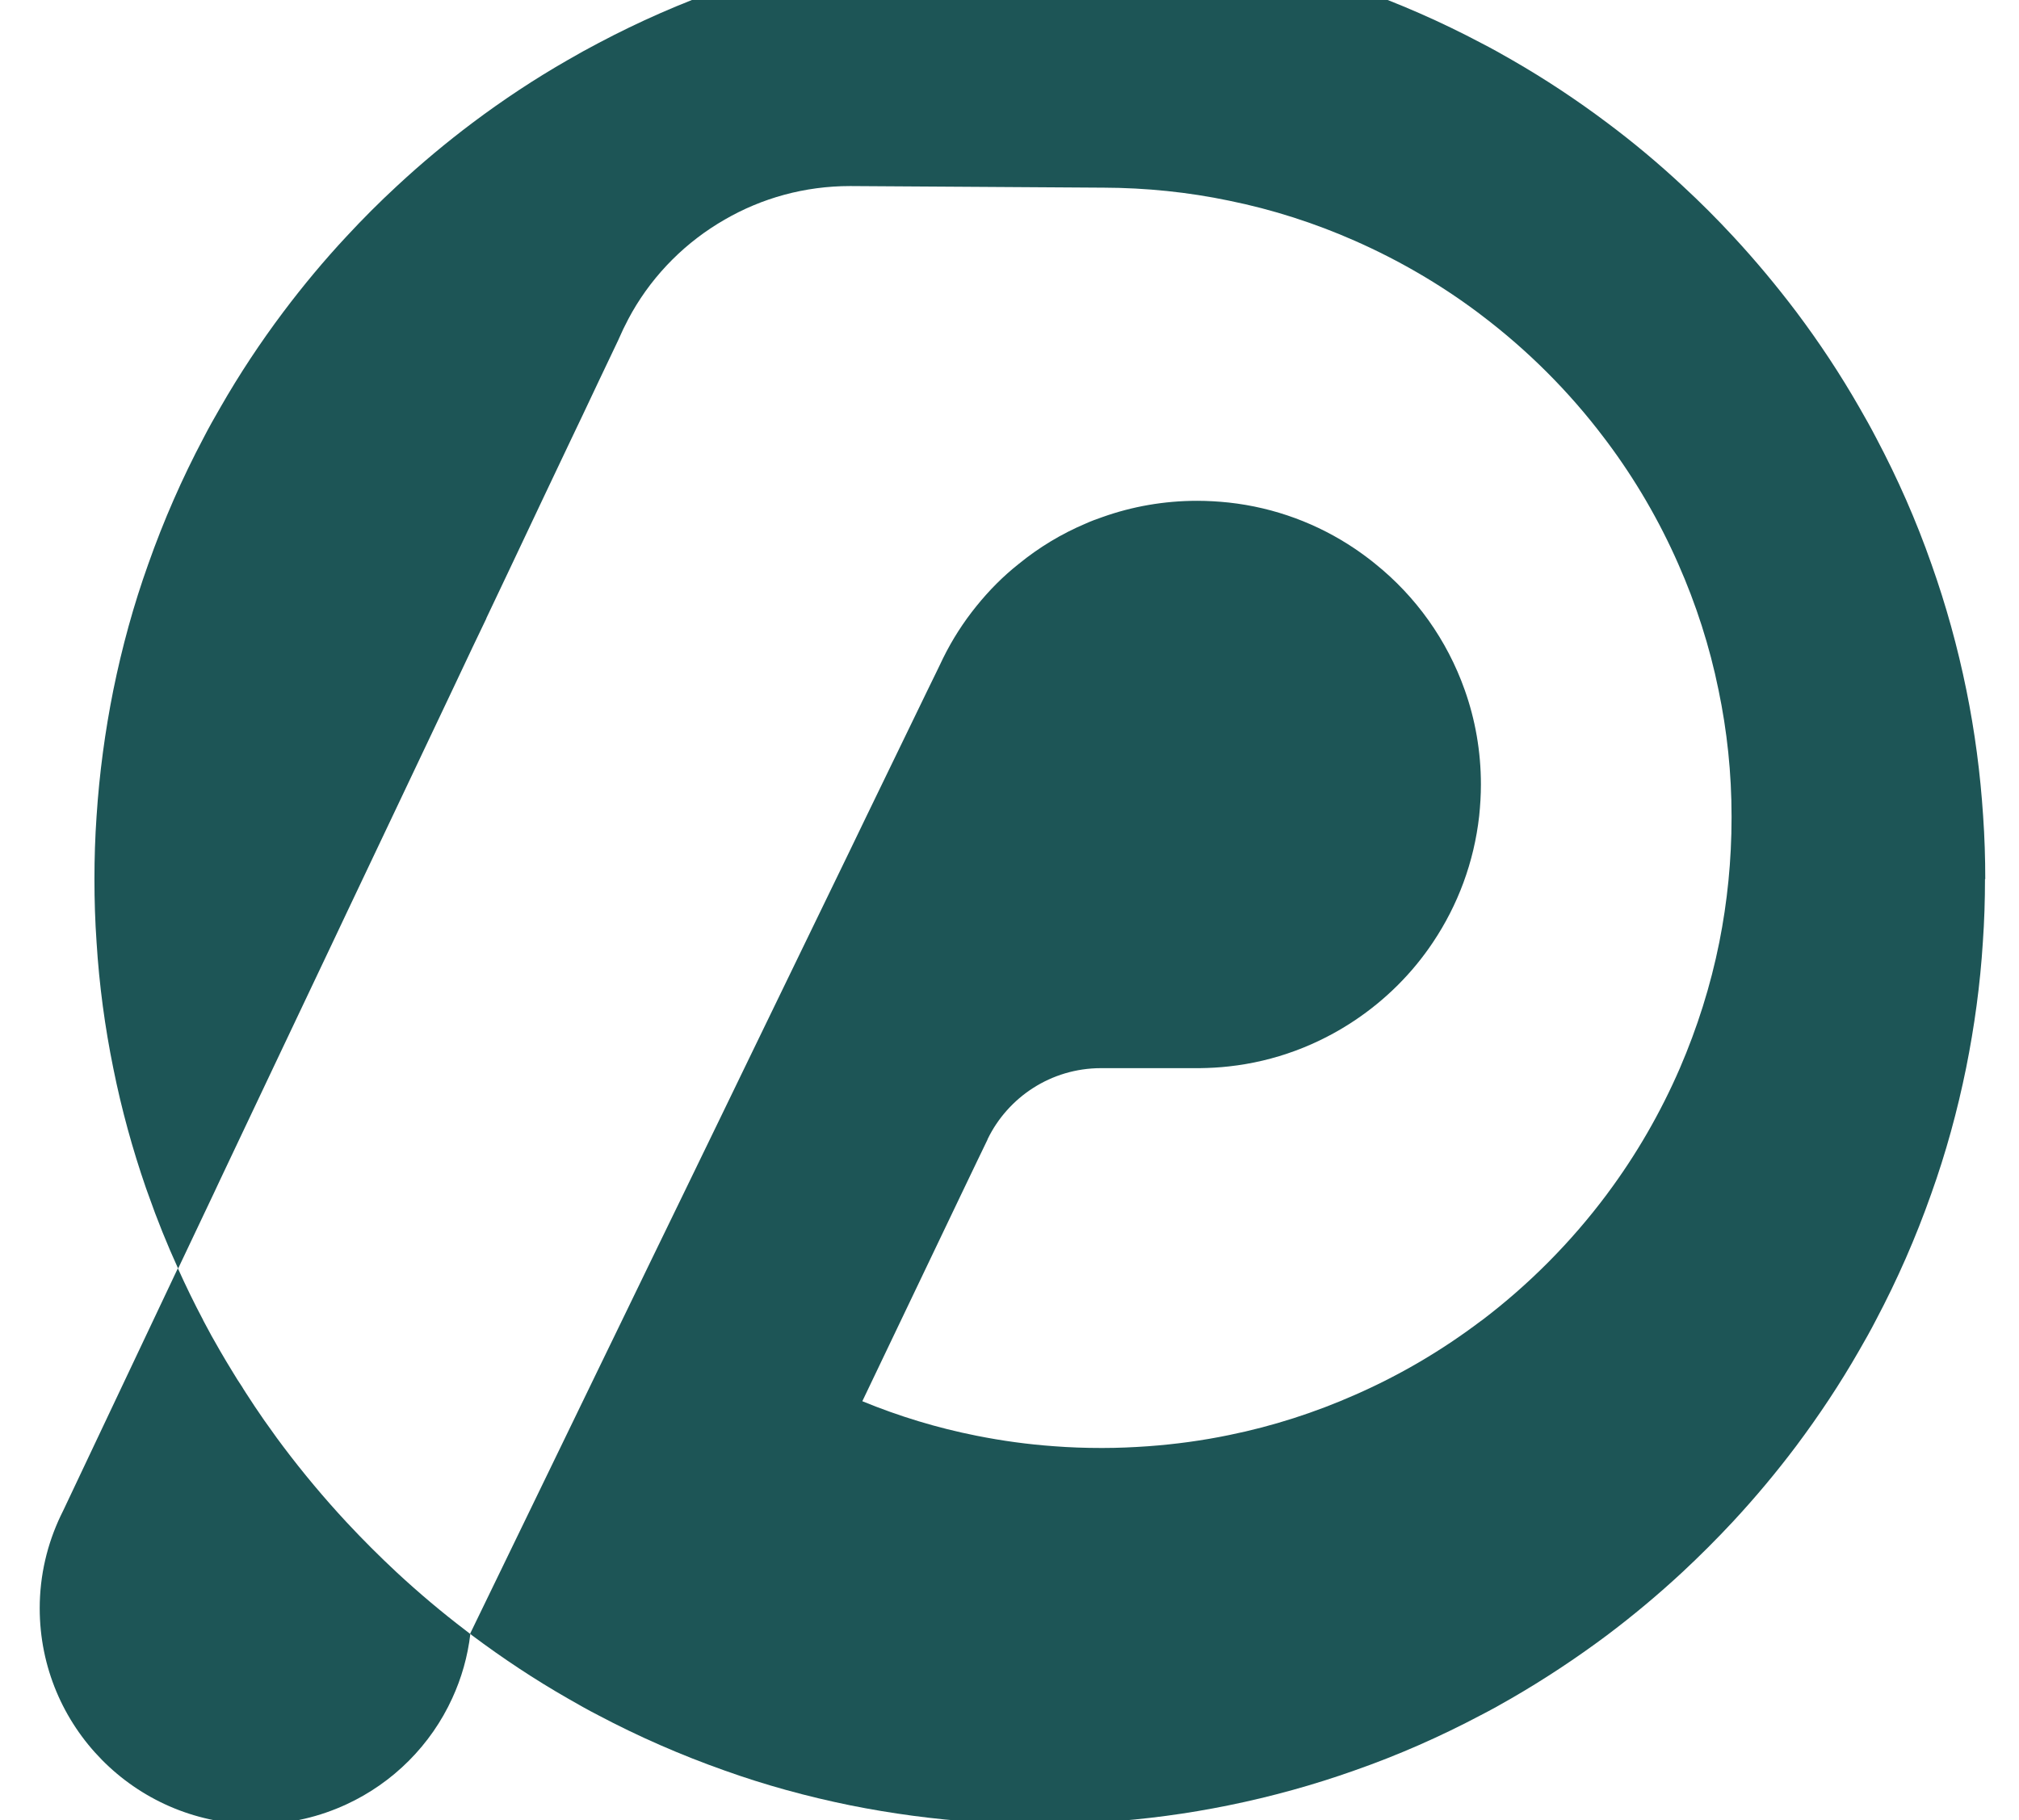
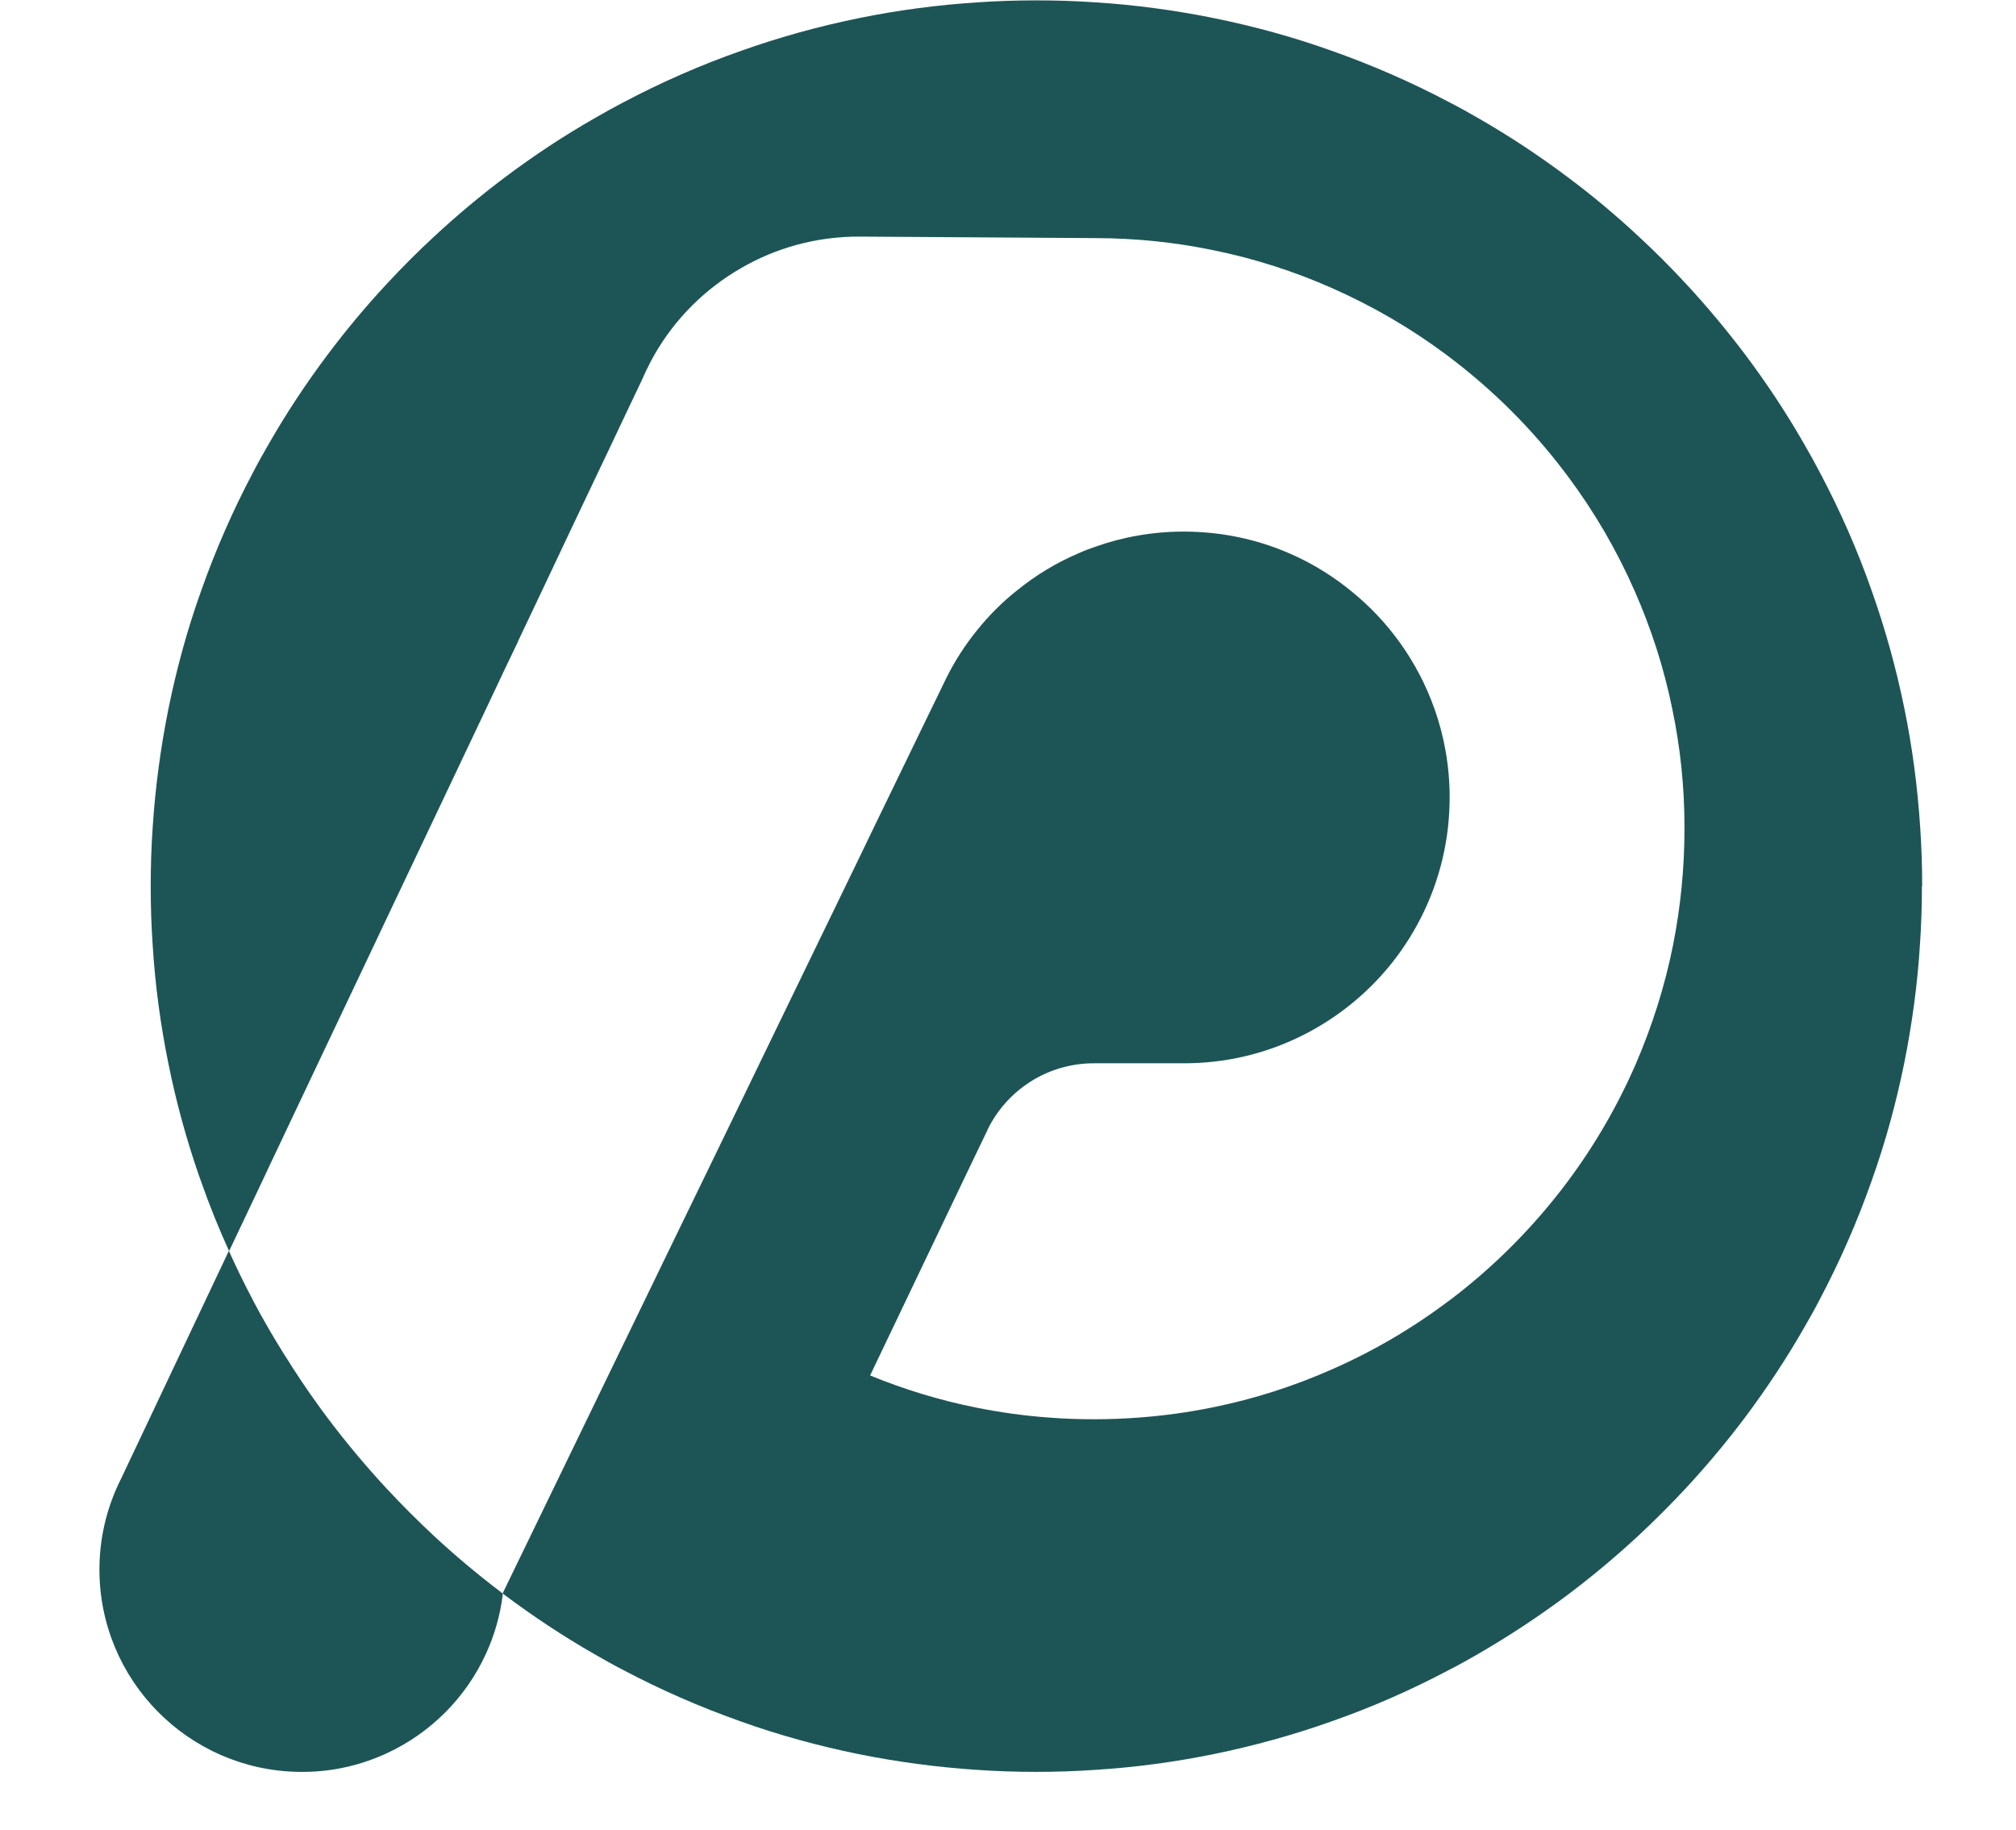
- <svg xmlns="http://www.w3.org/2000/svg" viewBox="438 5 152 137" role="img" aria-label="small p club">
+ <svg xmlns="http://www.w3.org/2000/svg" viewBox="433 0 162 147" role="img" aria-label="small p club">
  <g fill="#1D5556">
    <path class="cls-1" d="M587.44,71.18c0,1.6-.05,3.18-.16,4.74-.2,3.22-.64,6.4-1.26,9.49-.66,3.25-1.53,6.42-2.63,9.49-1.16,3.29-2.55,6.46-4.16,9.5-.4.78-.83,1.54-1.27,2.3-1.43,2.5-3.02,4.89-4.74,7.19-1.49,1.98-3.08,3.88-4.76,5.69-1.22,1.31-2.49,2.58-3.8,3.8-1.81,1.68-3.71,3.27-5.69,4.76-2.29,1.71-4.69,3.3-7.18,4.74-.76.44-1.53.87-2.31,1.27-3.04,1.61-6.21,3.01-9.5,4.16-3.07,1.09-6.24,1.97-9.49,2.63-3.09.63-6.26,1.06-9.49,1.26-1.57.11-3.15.16-4.74.16s-3.18-.05-4.75-.16c-3.22-.21-6.4-.64-9.49-1.26-3.25-.66-6.42-1.53-9.49-2.63-3.28-1.16-6.46-2.55-9.5-4.16-.78-.4-1.54-.83-2.3-1.27-2.5-1.43-4.89-3.02-7.19-4.74-.05-.04-.09-.07-.14-.11,0,0,0-.02,0-.03l.14-.29,2.1-4.33,4.6-9.49,2.79-5.76,1.81-3.73,2.21-4.56,2.4-4.94,3.09-6.37,1.51-3.12,4.6-9.49,3.38-6.97,1.22-2.53,4.6-9.49.62-1.27.31-.64.22-.46c.69-1.4,1.53-2.71,2.51-3.92.95-1.18,2.02-2.26,3.2-3.19,1.51-1.23,3.19-2.25,5.01-3.02h0c.42-.19.85-.35,1.29-.5,2.22-.79,4.62-1.22,7.12-1.22.8,0,1.6.05,2.37.13,3.48.38,6.71,1.6,9.49,3.47.53.36,1.05.74,1.55,1.15,3.05,2.45,5.4,5.73,6.73,9.49.79,2.22,1.22,4.62,1.22,7.12,0,.8-.05,1.59-.13,2.37-.39,3.49-1.61,6.72-3.47,9.5-1.55,2.33-3.56,4.33-5.89,5.89-2.78,1.86-6.01,3.09-9.49,3.47-.71.08-1.44.12-2.18.13h-7.44c-3.76,0-7.01,2.19-8.54,5.35v.02s-.82,1.7-.82,1.7l-1.16,2.42-4.54,9.5-2.91,6.09c2.75,1.13,5.63,2.01,8.61,2.6,1.91.38,3.85.65,5.84.79,1.16.09,2.34.13,3.53.13h.13c1.14,0,2.27-.05,3.4-.13,2.07-.15,4.11-.43,6.09-.84,3.3-.67,6.48-1.7,9.49-3.03,3.4-1.49,6.57-3.36,9.5-5.58.02,0,.03-.02.05-.03,3.57-2.71,6.74-5.91,9.42-9.5,0,0,.02-.02.02-.03,2.17-2.91,4.01-6.09,5.47-9.46,1.3-3.02,2.31-6.19,2.97-9.49.6-3.02.92-6.15.92-9.36v-.13c0-3.25-.34-6.43-.98-9.49-.67-3.3-1.7-6.48-3.03-9.49-1.44-3.28-3.24-6.36-5.36-9.2-.07-.1-.15-.19-.22-.29-2.64-3.5-5.77-6.62-9.26-9.26-.1-.08-.19-.15-.29-.22-2.84-2.12-5.92-3.91-9.2-5.36-3.01-1.33-6.19-2.36-9.49-3.03-3.06-.64-6.24-.97-9.49-.98h-.13l-9.36-.06-9.49-.06h-.06c-3.43,0-6.65.91-9.43,2.52-2.9,1.66-5.32,4.07-6.98,6.97l-.29.53c-.26.49-.5.99-.72,1.5l-.04.09-1.47,3.09-1.2,2.54-.83,1.74-2.16,4.55-2.34,4.95-1.93,4.07v.02s-1.03,2.15-1.03,2.15l-1.53,3.24-4.5,9.49-3.46,7.29-1.04,2.2-4.5,9.49-3.96,8.36-.53,1.13-2.65,5.59c-.83-1.82-1.58-3.68-2.25-5.59-.06-.16-.12-.32-.17-.47-1.01-2.92-1.84-5.93-2.46-9.02-.63-3.09-1.06-6.26-1.26-9.49-.11-1.57-.16-3.15-.16-4.74s.05-3.18.16-4.75c.21-3.22.64-6.4,1.26-9.49.66-3.25,1.53-6.42,2.63-9.49,1.16-3.29,2.55-6.46,4.16-9.5.4-.78.83-1.54,1.27-2.3,1.43-2.5,3.02-4.9,4.74-7.19,1.49-1.98,3.07-3.88,4.75-5.68,1.22-1.32,2.49-2.59,3.81-3.81,1.81-1.68,3.71-3.27,5.68-4.75,2.29-1.72,4.69-3.31,7.19-4.74.76-.44,1.53-.87,2.3-1.27,3.04-1.61,6.22-3.01,9.5-4.16,3.07-1.09,6.24-1.97,9.49-2.63,3.09-.63,6.26-1.05,9.49-1.26,1.57-.11,3.15-.16,4.75-.16s3.18.05,4.74.16c3.22.2,6.4.64,9.49,1.26,3.25.66,6.42,1.53,9.49,2.63,3.29,1.16,6.46,2.55,9.5,4.16.78.4,1.55.83,2.31,1.27,2.49,1.43,4.89,3.02,7.18,4.74,1.98,1.48,3.88,3.07,5.68,4.75,1.32,1.22,2.59,2.49,3.81,3.81,1.68,1.81,3.26,3.71,4.75,5.68,1.72,2.29,3.31,4.69,4.74,7.19.44.76.87,1.53,1.27,2.3,1.61,3.04,3.01,6.21,4.16,9.5,1.09,3.07,1.97,6.24,2.63,9.49.63,3.09,1.05,6.26,1.26,9.49.11,1.57.16,3.15.16,4.75Z" />
    <path class="cls-1" d="M473.41,128.03c-.2,1.71-.67,3.34-1.36,4.84-1.61,3.53-4.46,6.38-7.98,8-1.99.92-4.2,1.46-6.53,1.49h-.56c-8.85-.15-15.99-7.37-15.99-16.26,0-2.49.57-4.84,1.57-6.95l.22-.45,8.61-18.2c.6,1.33,1.23,2.63,1.91,3.91,0,.02,0,.03.02.05.4.76.81,1.51,1.25,2.26.31.53.62,1.06.95,1.59.22.38.46.74.71,1.12.07.13.16.26.25.4,0,.02.02.03.03.05.44.69.9,1.37,1.37,2.05.16.23.33.47.5.7.3.43.62.87.94,1.29,1.49,1.98,3.08,3.88,4.76,5.69,1.22,1.31,2.49,2.58,3.8,3.8,1.65,1.53,3.38,2.99,5.18,4.36.12.09.24.19.36.28h0Z" />
  </g>
</svg>
